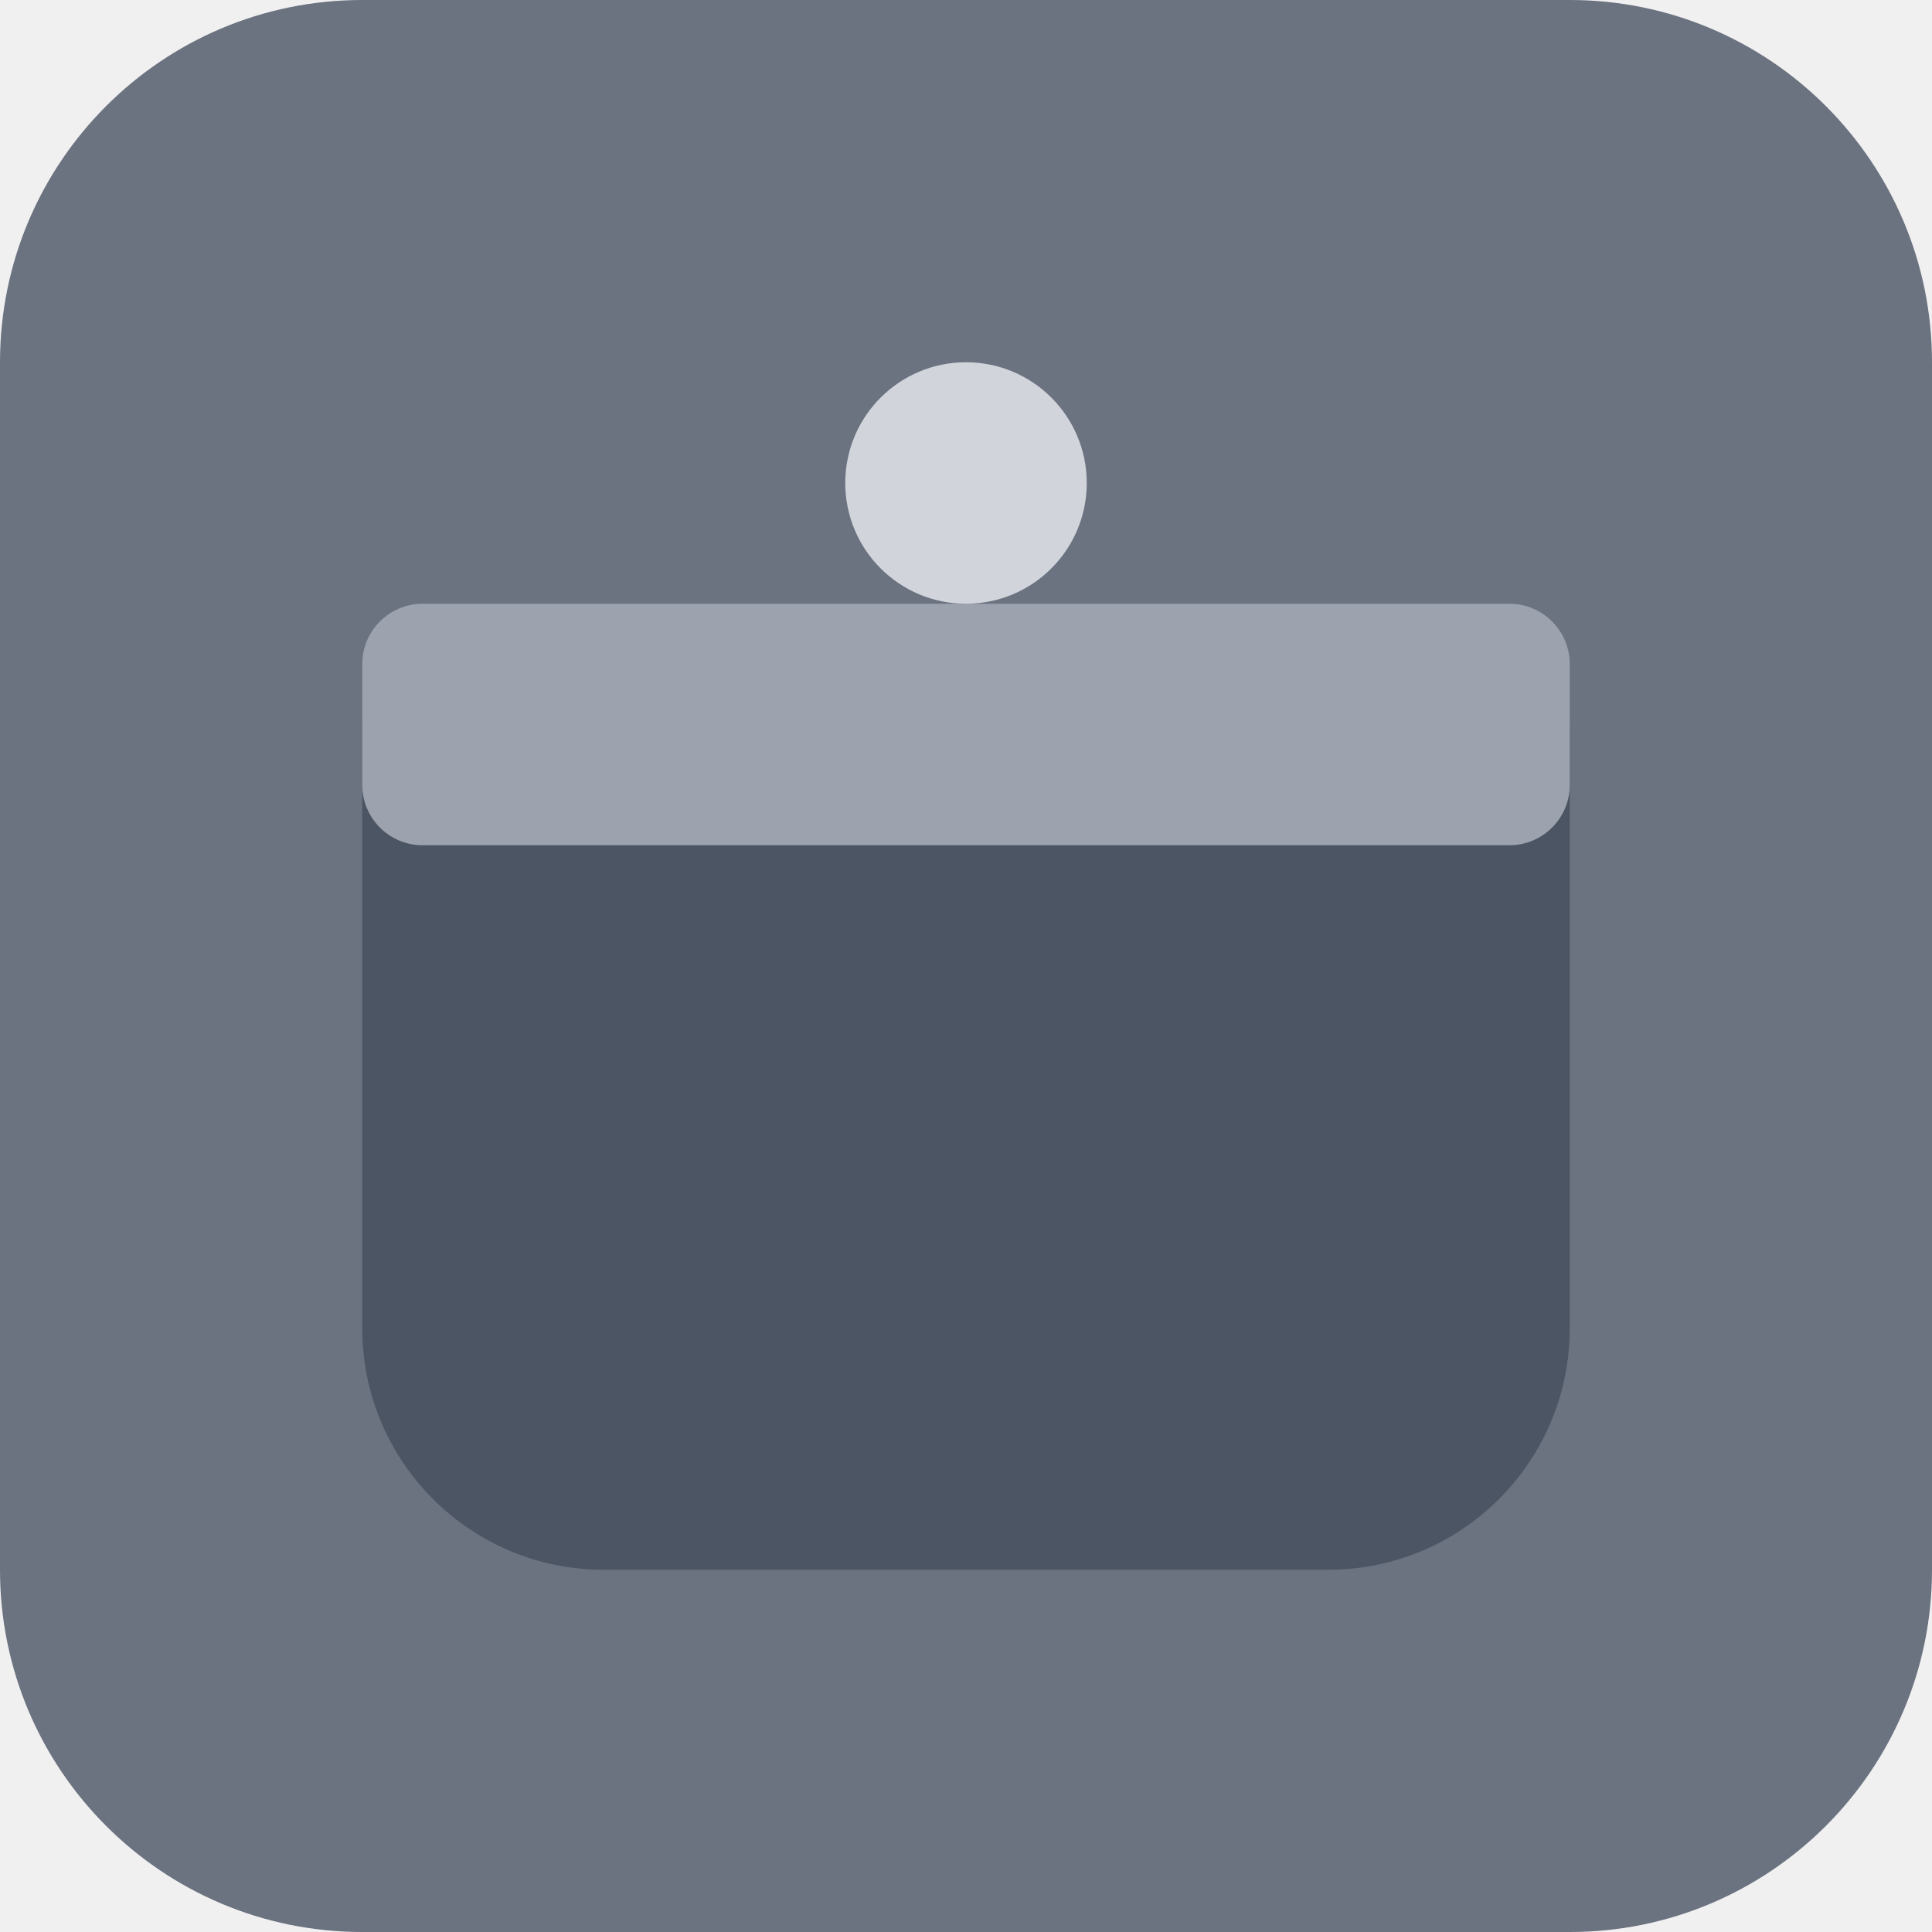
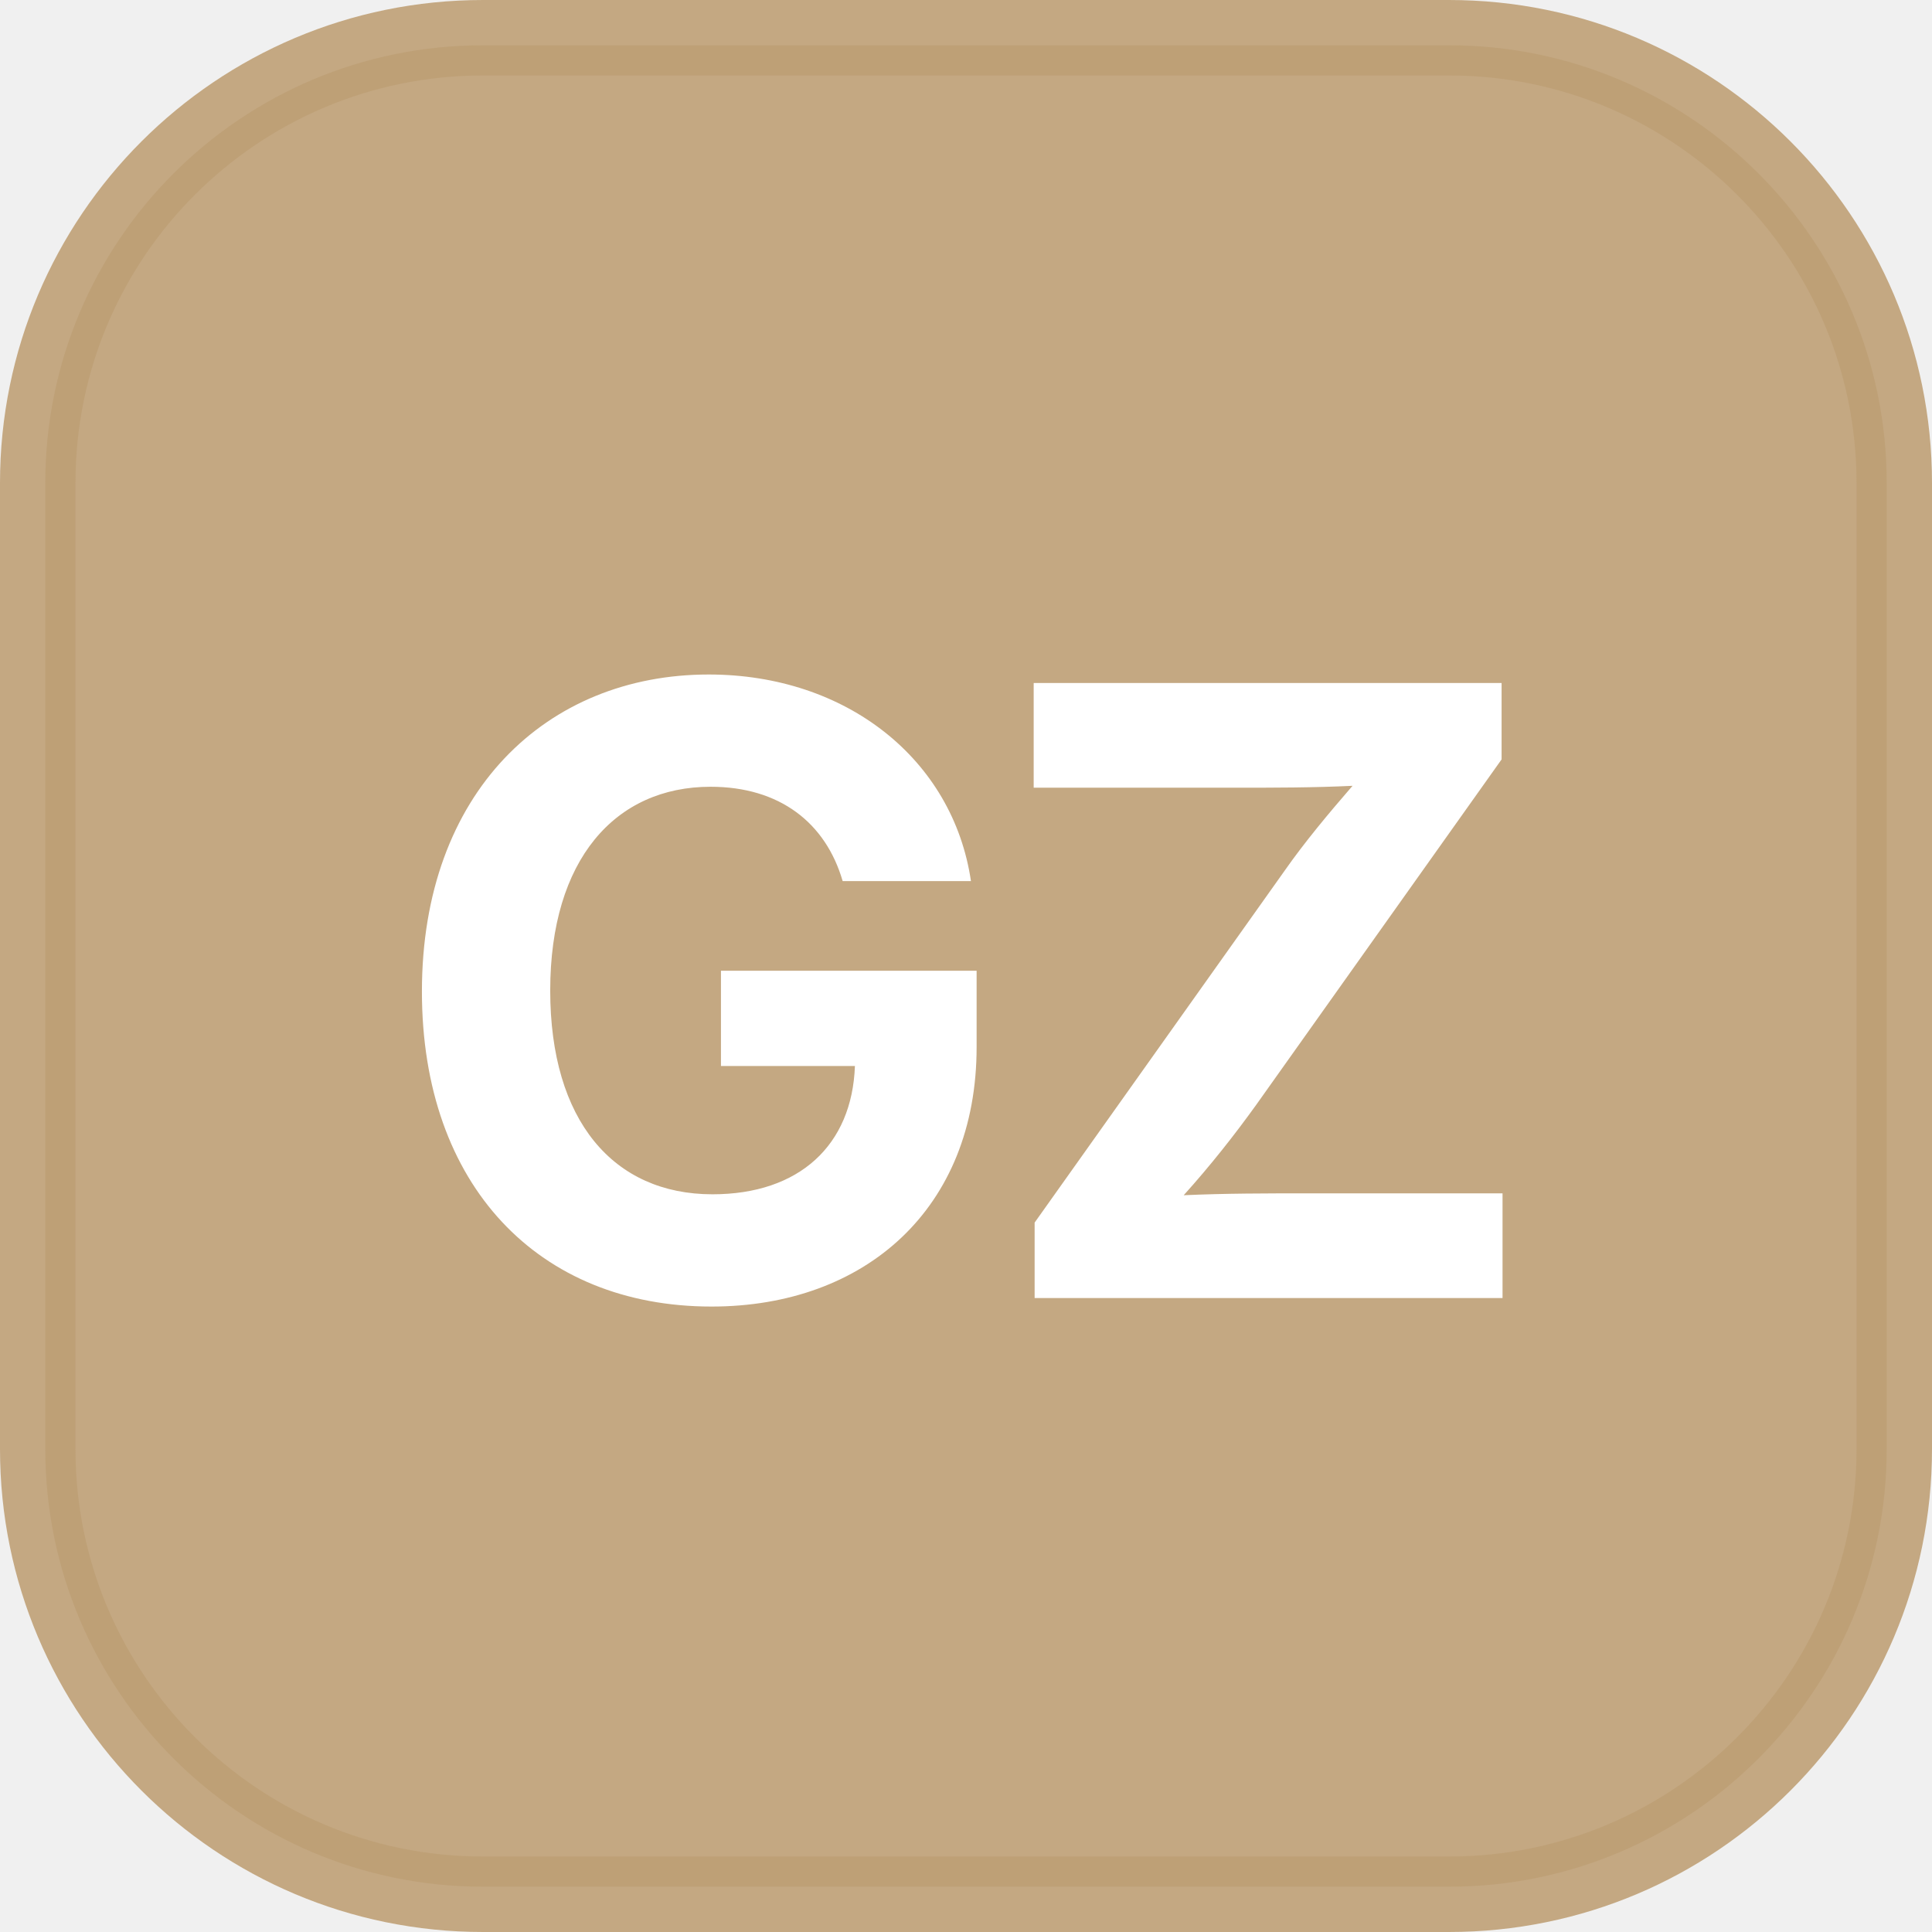
<svg xmlns="http://www.w3.org/2000/svg" viewBox="0 0 32 32" fill="none">
-   <rect width="32" height="32" rx="6" fill="#6B7280" />
-   <path d="M6 12h20v10a4 4 0 01-4 4H10a4 4 0 01-4-4V12z" fill="#4B5563" />
-   <rect x="6" y="10" width="20" height="4" rx="1" fill="#9CA3AF" />
-   <circle cx="16" cy="8" r="2" fill="#D1D5DB" />
+   <rect width="32" height="32" rx="8" fill="#c4a882" />
+   <rect x="1" y="1" width="30" height="30" rx="7" fill="none" stroke="#b08d5b" stroke-width="0.5" opacity="0.3" />
+   <text x="16" y="21.5" text-anchor="middle" font-family="system-ui,-apple-system,sans-serif" font-weight="700" font-size="14" fill="#fff" letter-spacing="-0.5">GZ</text>
</svg>
